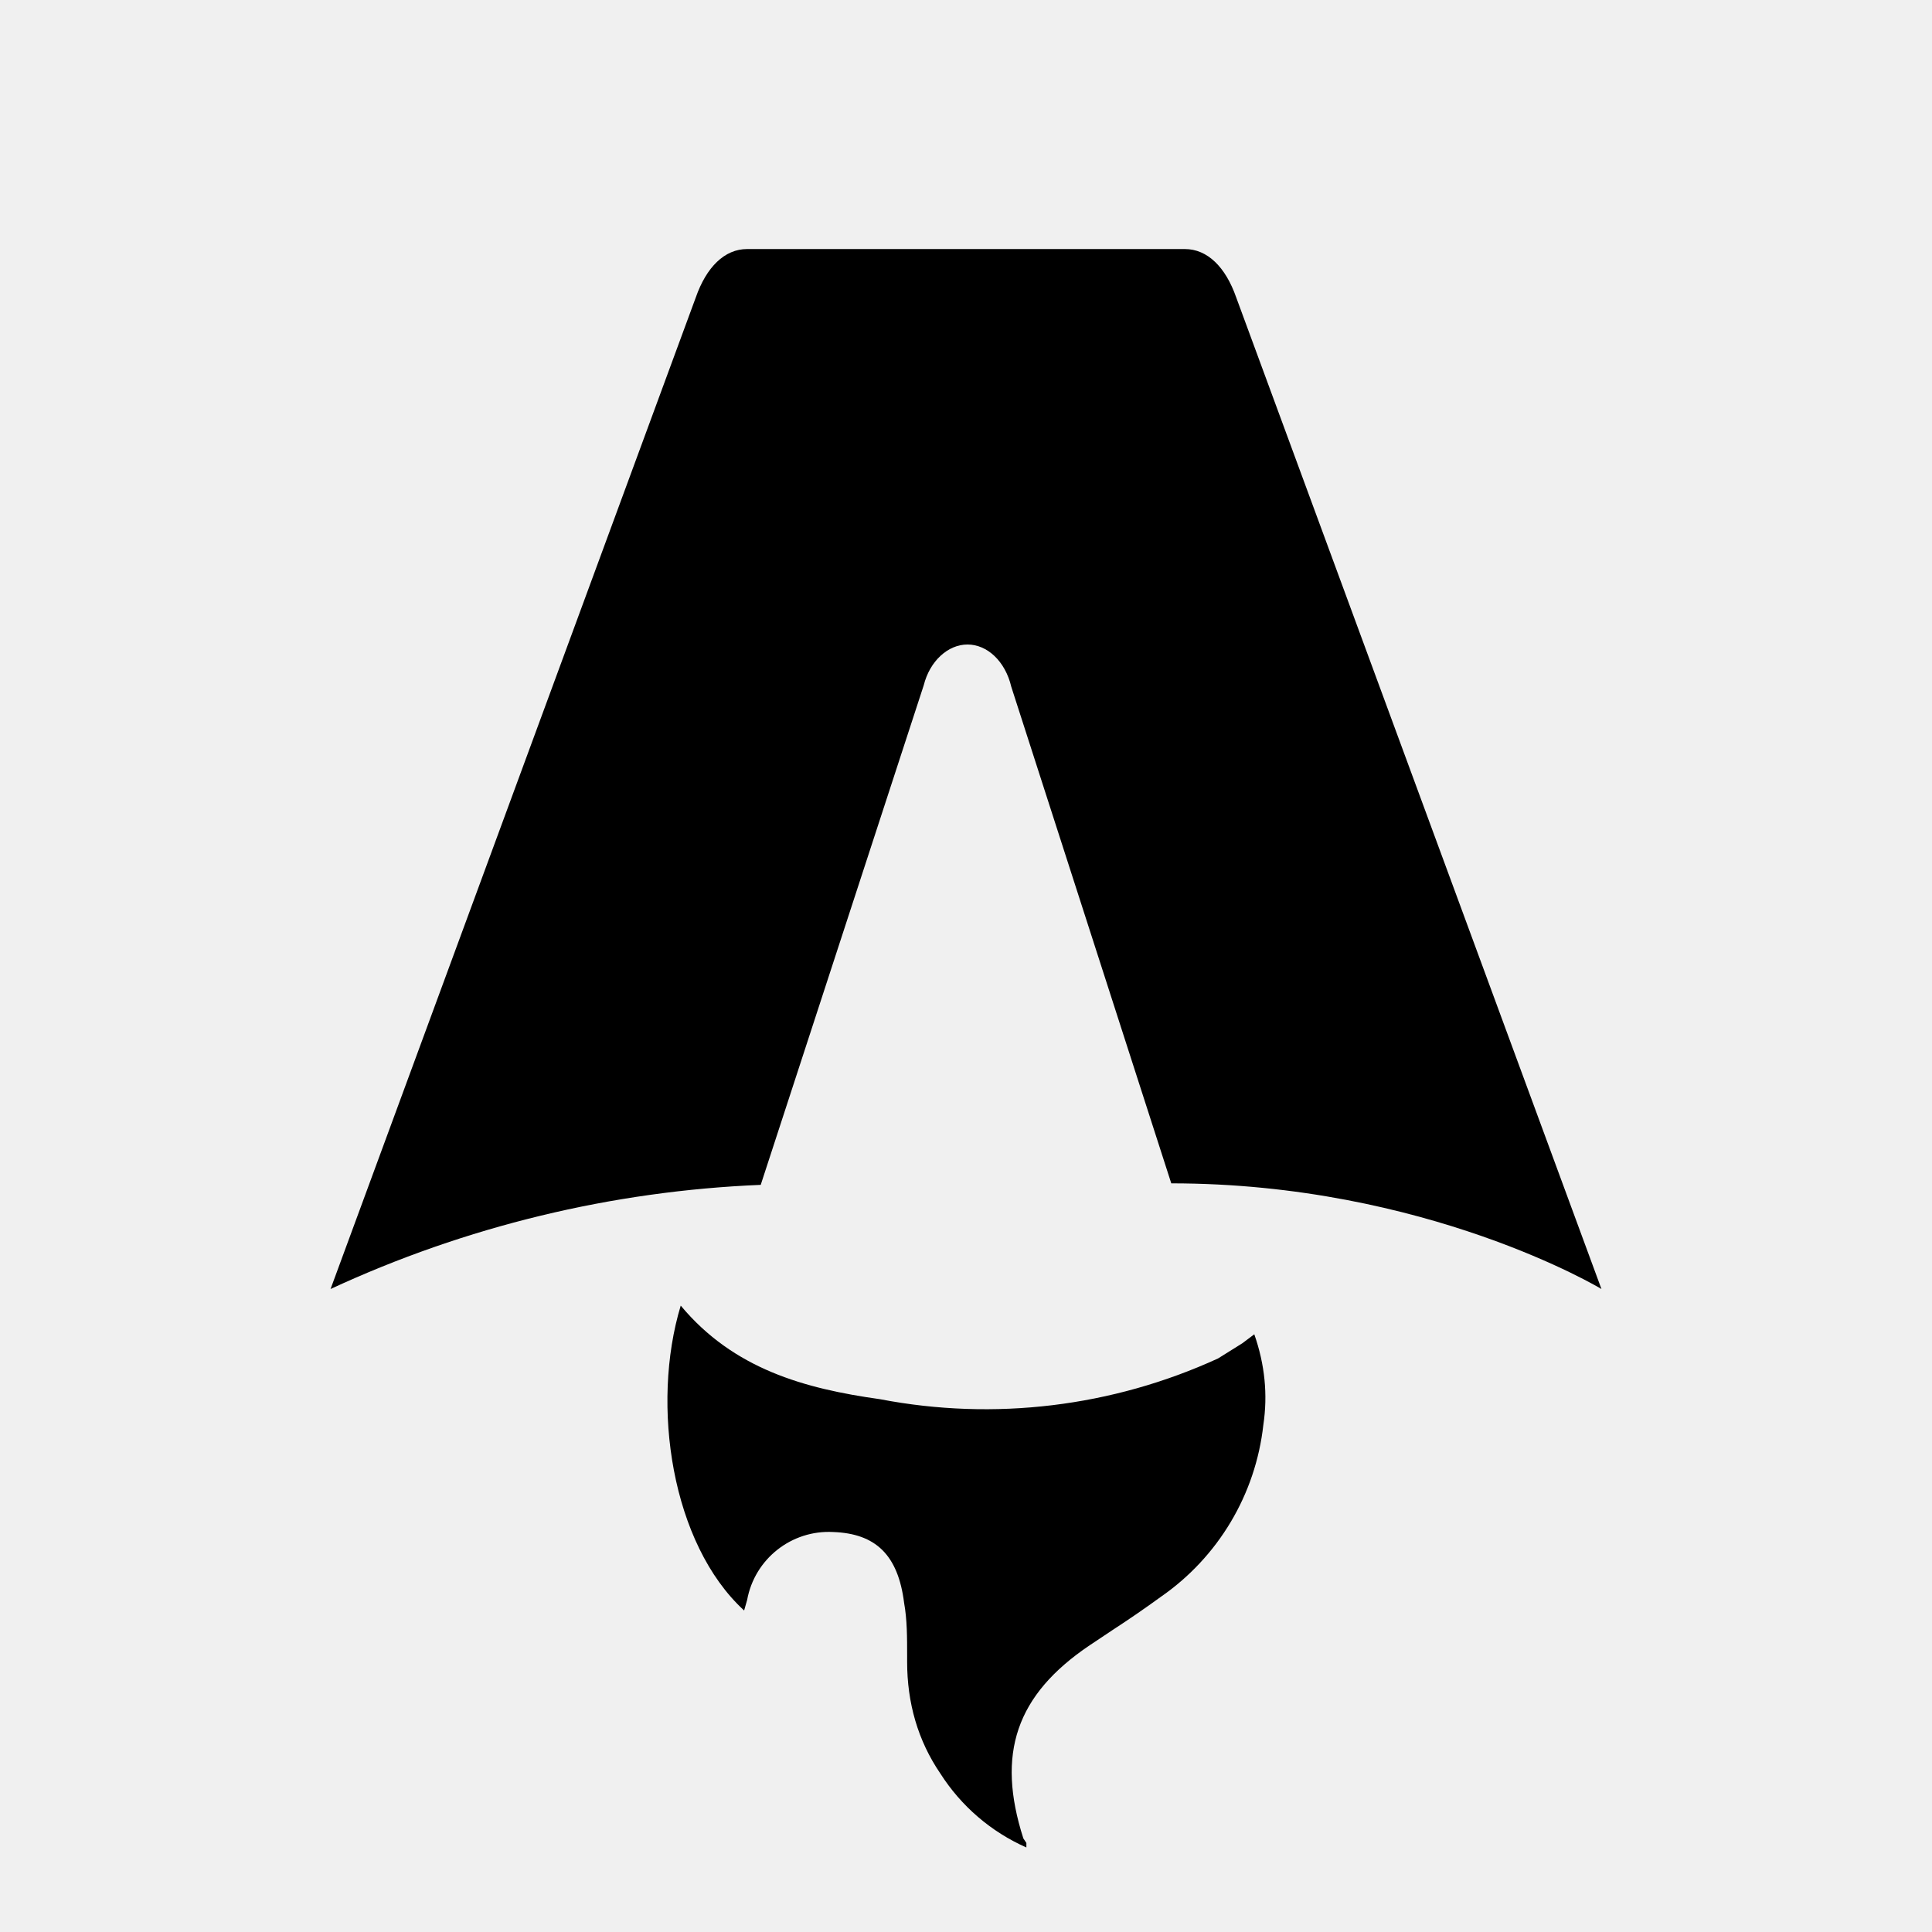
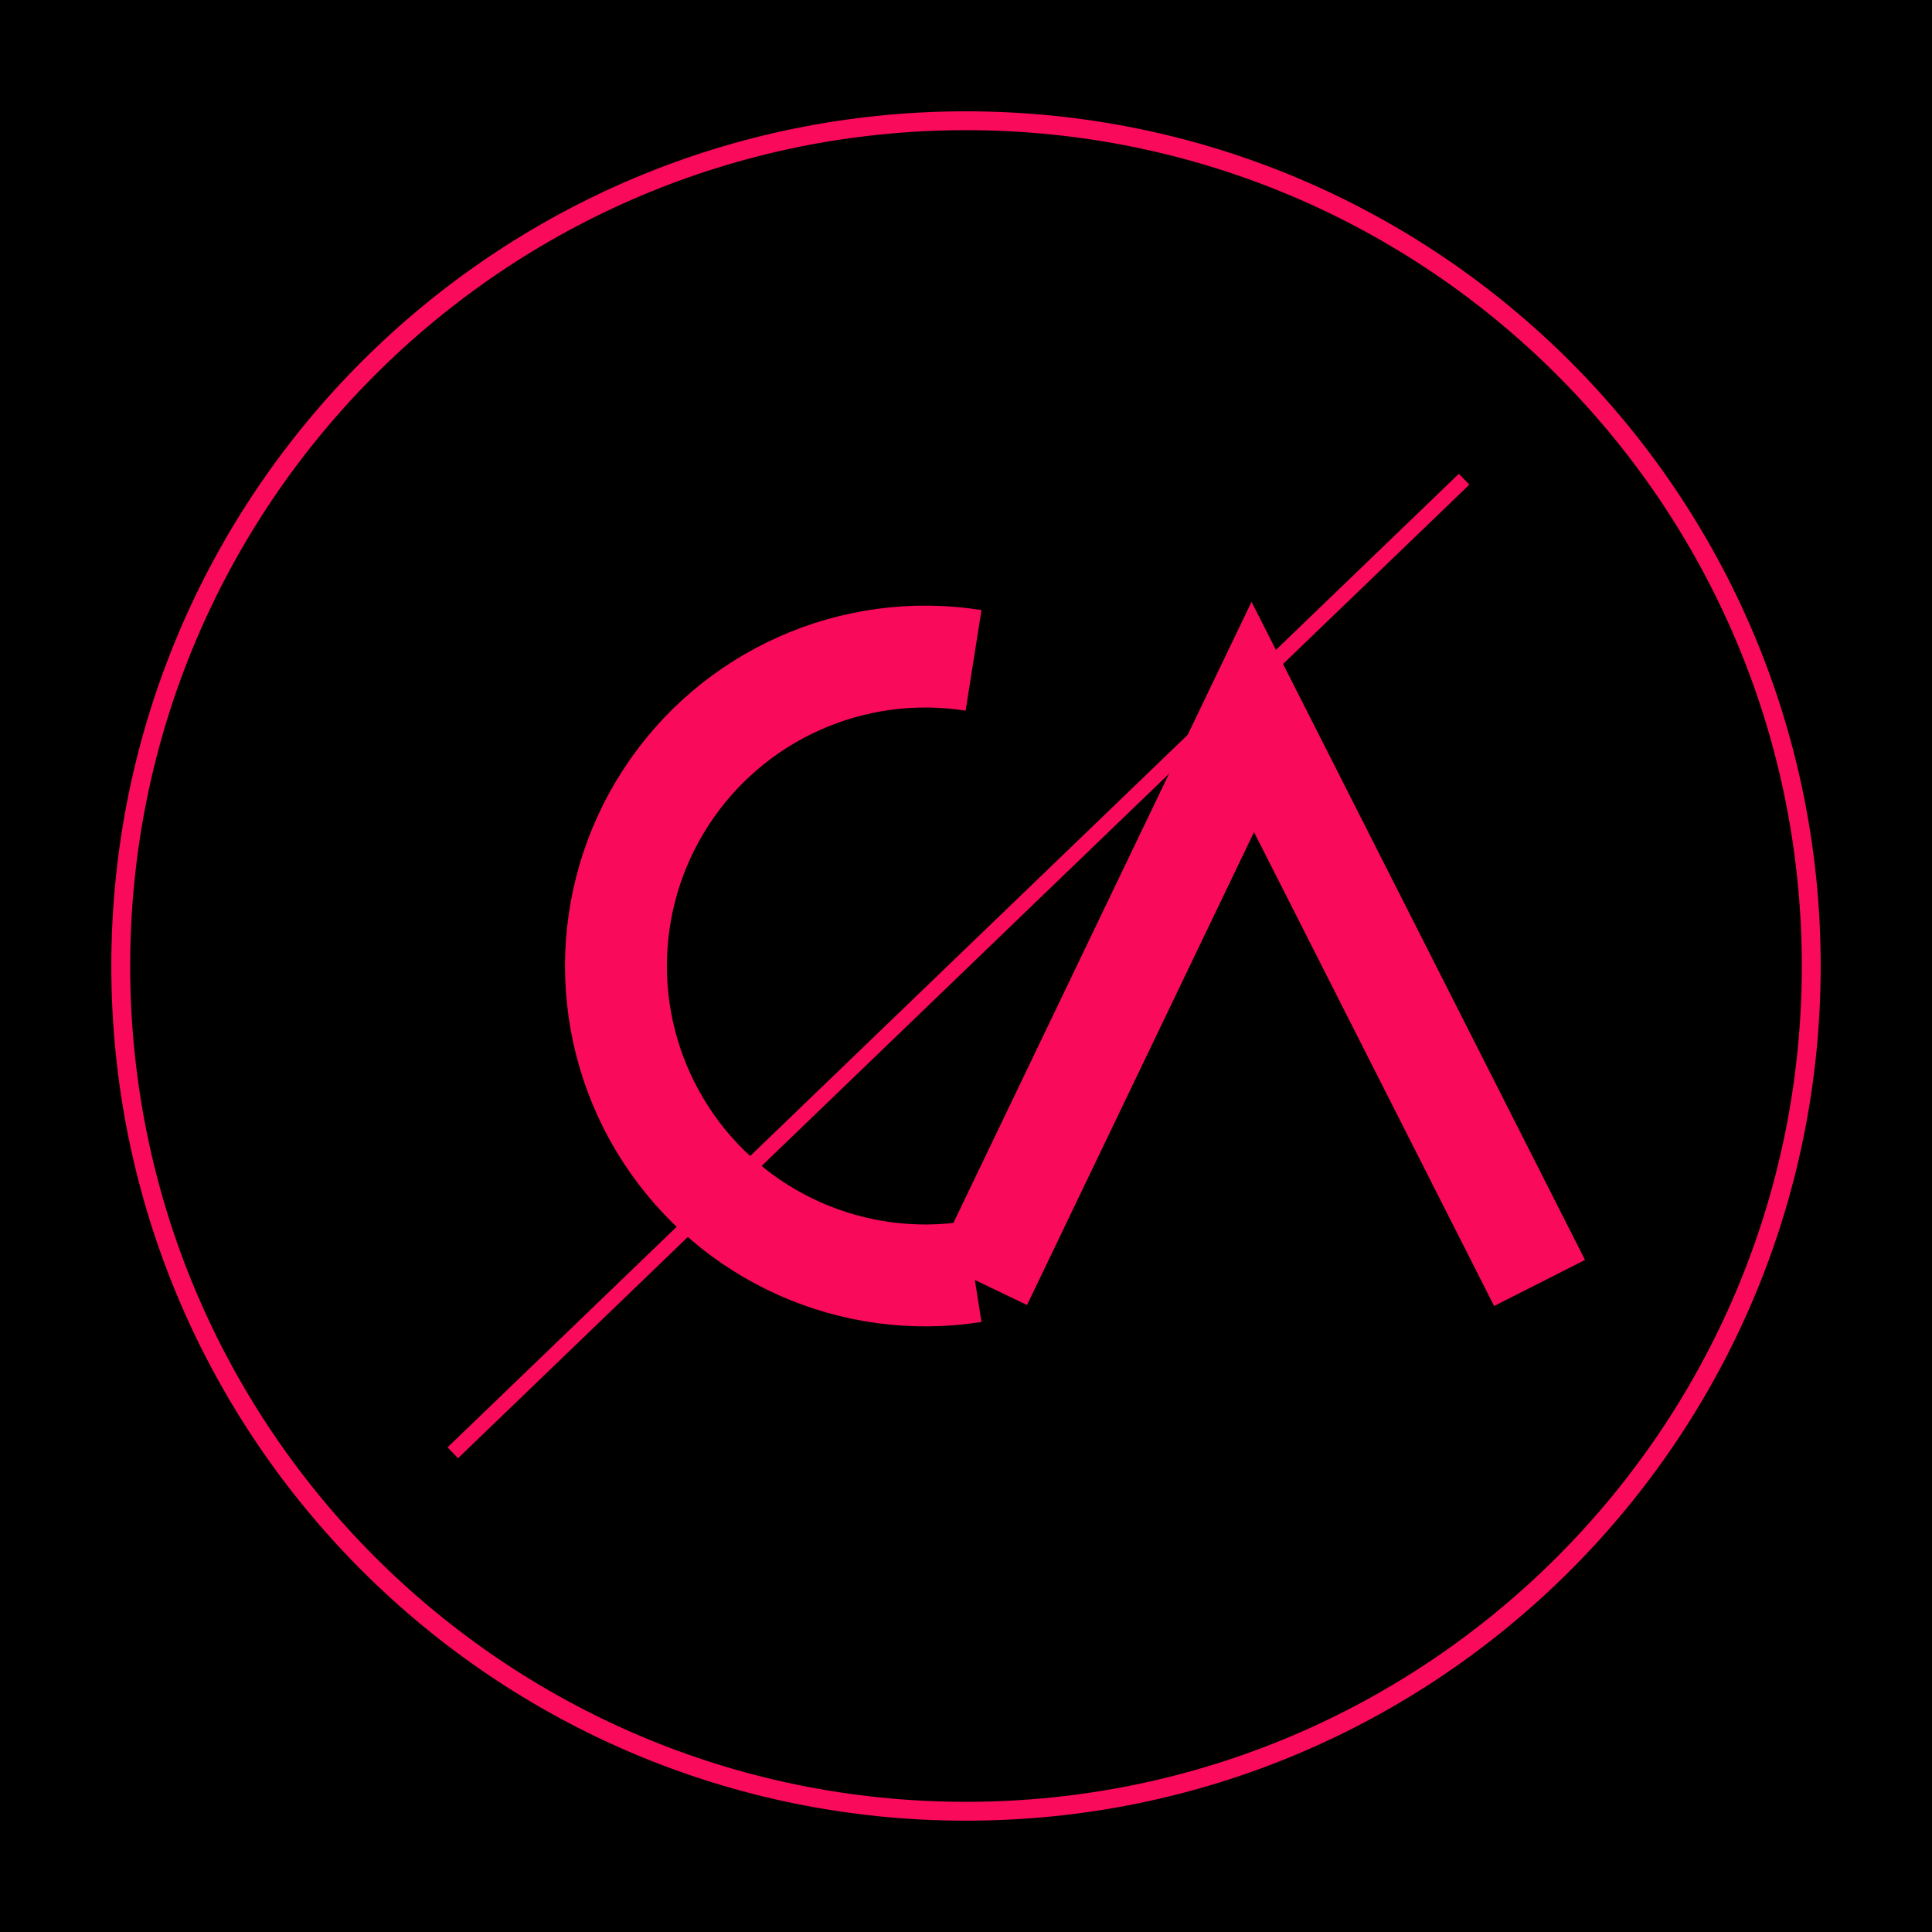
- <svg xmlns="http://www.w3.org/2000/svg" fill="none" viewBox="0 0 128 128">
-   <path d="M50.4 78.5a75.1 75.1 0 0 0-28.5 6.9l24.2-65.7c.7-2 1.9-3.2 3.4-3.2h29c1.5 0 2.7 1.2 3.4 3.2l24.2 65.7s-11.6-7-28.5-7L67 45.5c-.4-1.7-1.6-2.8-2.9-2.8-1.3 0-2.5 1.1-2.9 2.7L50.4 78.5Zm-1.1 28.2Zm-4.2-20.2c-2 6.6-.6 15.8 4.2 20.2a17.5 17.5 0 0 1 .2-.7 5.5 5.5 0 0 1 5.7-4.5c2.8.1 4.3 1.5 4.7 4.7.2 1.1.2 2.3.2 3.5v.4c0 2.7.7 5.2 2.2 7.4a13 13 0 0 0 5.7 4.9v-.3l-.2-.3c-1.8-5.6-.5-9.5 4.4-12.8l1.5-1a73 73 0 0 0 3.2-2.2 16 16 0 0 0 6.8-11.4c.3-2 .1-4-.6-6l-.8.6-1.6 1a37 37 0 0 1-22.4 2.7c-5-.7-9.7-2-13.2-6.2Z" />
-   <style>
-         path { fill: #000; }
-         @media (prefers-color-scheme: dark) {
-             path { fill: #FFF; }
-         }
-     </style>
+ <svg xmlns="http://www.w3.org/2000/svg" viewBox="0 0 512 512" width="512" height="512" role="img" aria-labelledby="title desc">
+   <rect width="512" height="512" fill="#000000" />
+   <circle cx="256" cy="256" r="224" fill="none" stroke="#F90A5B" stroke-width="5" />
+   <path d="M 258 175            A 82 82 0 1 0 258 337" fill="none" stroke="#F90A5B" stroke-width="27" stroke-linecap="butt" />
+   <path d="M 260 340 L 332 190 L 408 340" fill="none" stroke="#F90A5B" stroke-width="27" stroke-linecap="butt" stroke-linejoin="miter" />
+   <path d="M 120 385 L 388 127" fill="none" stroke="#F90A5B" stroke-width="4" stroke-linecap="butt" />
</svg>
